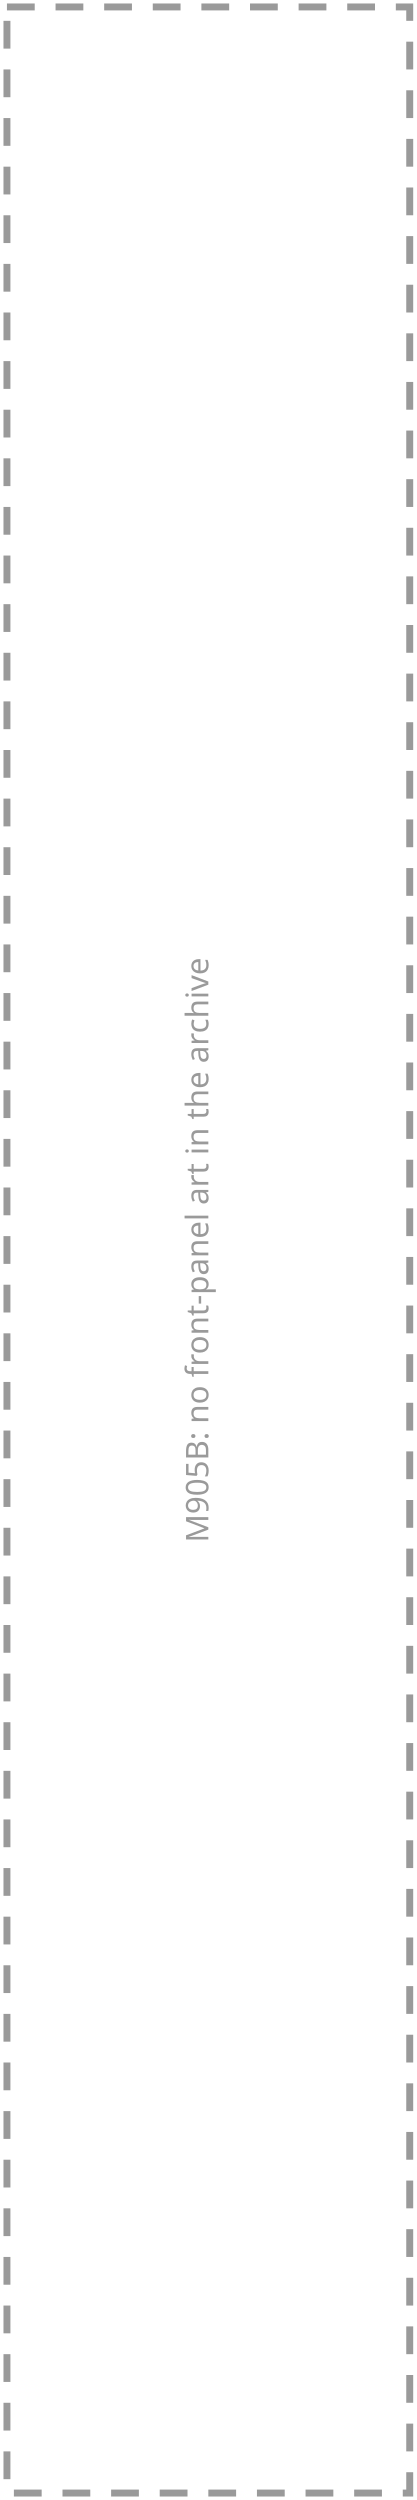
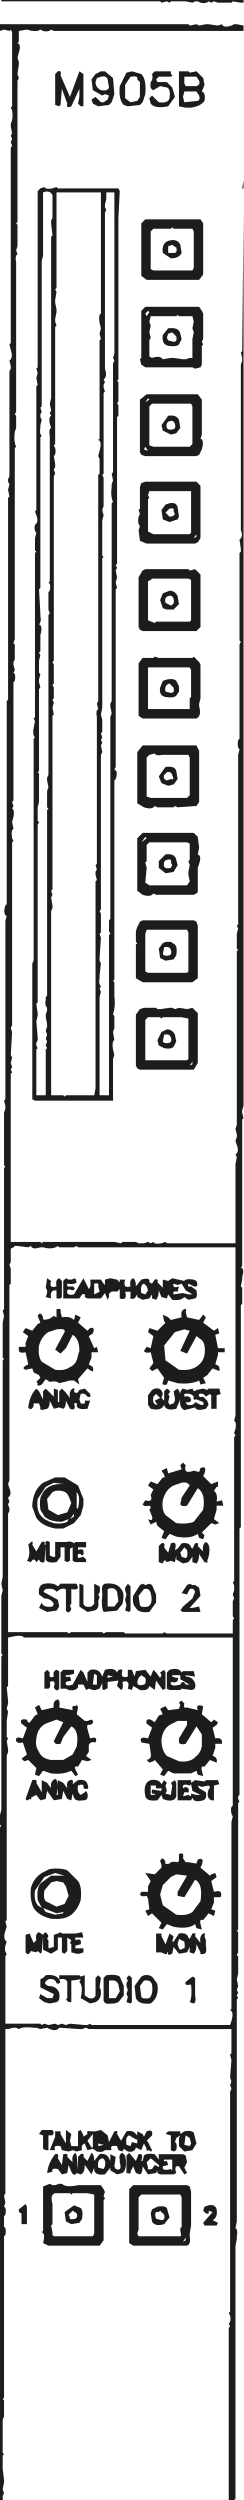
- <svg xmlns="http://www.w3.org/2000/svg" viewBox="0 0 120 720" data-from="none" data-kind="none">
-   <rect class="outline" x="2" y="2" width="116" height="716" fill="none" stroke="#9a9a9a" stroke-width="2" stroke-dasharray="8 6" />
-   <text x="60.0" y="360.0" fill="#9a9a9a" font-family="sans-serif" font-size="9" text-anchor="middle" transform="rotate(-90 60.0 360.0)">M905B: no front-panel art in the archive</text>
+ <svg xmlns="http://www.w3.org/2000/svg" viewBox="0 0 181 1858" data-from="Consoles/1990-1999/950190/1995 - 950190 - DOC - 950190-04-001 - NOIE FUTURE MODULES ARE WIRED BUT NOT SUPPLIED.jpg" data-kind="layout" data-note="STD MON strip of the CKRA-FM Renaissance MKII layout 950190-04-001">
+   <path class="line" fill="#1c1c1c" d="M1 0L181 0L181 2L179 2L173 1L172 2L162 2L159 1L157 2L155 1Q153 3 149 2L147 1L145 1L143 2L138 1L136 1L127 1L126 2L124 1L120 2L119 1L109 1L107 1L1 1L1 0ZM0 18L140 18L141 19L146 18L148 19L153 18L155 18L162 19L165 18Q166 21 172 19L174 18L176 18L181 19L181 23L40 23L38 22Q36 24 32 23L30 22L28 23L24 23L20 22L14 23L14 31L13 32Q16 33 14 39L13 43L14 46L14 48L13 55L14 58L13 60L13 62L13 165L12 166L13 167L13 183L12 186L13 189Q11 190 12 195L12 197L12 306L11 308L12 309L12 318L11 321Q10 328 12 332L11 333L11 475L10 478L11 479L11 490L10 492L10 494L11 498L10 500Q12 501 11 506L10 507L10 595L9 596L10 599L9 601Q11 602 10 607L9 611L10 616Q8 617 9 623L10 625L9 626L9 762L8 764L9 767L8 784L9 786L8 790L9 793L8 795L9 797L8 798L8 923L30 923L31 924L32 923L83 923L85 923L90 924L91 923L101 923L103 924L107 924L110 923L112 924L114 923Q115 925 120 924L123 923L124 924L133 924L135 924L175 924L175 865L176 860L175 858Q178 856 176 851L175 848L176 845L176 843L175 839L176 836L176 834L176 707L177 706L176 705L176 694L177 690L176 688L177 687L177 561L178 557Q176 555 177 550L178 549L178 479L179 477L178 476L178 437L178 435L178 411L179 410L179 408L178 401Q181 399 179 394L179 390L179 271L180 268L180 266L179 262L180 261L181 158L181 822L180 825L180 827L181 831L180 832L180 941L179 942Q182 943 180 949L180 951L179 956L180 957L180 969L179 970L179 1135L178 1136L178 1149L178 1151L178 1334L177 1335L177 1337L178 1339L177 1340L177 1434L176 1435L177 1436L177 1451L176 1453L177 1454L177 1467L176 1471L177 1476L176 1479L177 1481L176 1483L177 1485L176 1486L176 1651L175 1656Q177 1657 176 1662L176 1664L175 1669L175 1857L174 1858L170 1858L170 1745L170 1743L170 1730L171 1729L170 1727Q172 1725 171 1721L170 1719L171 1718L171 1555L172 1552L171 1550L172 1547L171 1544L172 1531L171 1527L172 1526L172 1508L66 1508L64 1507L61 1508L59 1508L44 1507Q42 1510 37 1508L35 1507L30 1508L27 1507L25 1507Q17 1506 14 1508L12 1507L10 1507L6 1508L4 1508L4 1630L3 1632L4 1637L3 1640Q5 1641 4 1646L3 1647L3 1655Q5 1656 4 1661L3 1662L3 1782L2 1783L3 1784L3 1796L2 1798L2 1800L2 1823L3 1824L2 1825L2 1833L2 1835L3 1843L3 1845L2 1850L3 1853L2 1855L2 1857Q3 1859 0 1858L0 1358L1 1357Q-2 1355 0 1349L1 1345L1 1343L1 1231L2 1230L1 1229L1 1188L1 1186L2 1182L1 1177L2 1172L2 1170L2 1011L3 1010L2 1009L2 985L2 983L3 978L2 974L3 973L3 868L4 867L3 866L3 827L4 824L4 822L3 818L4 817L4 684L5 681Q2 679 4 673L5 672L5 521L6 520L6 370L7 369L6 364L7 360L6 358L6 356L7 354L7 352L7 276L8 274L8 272L7 268Q10 266 8 260L7 256L8 255L8 110L9 108L8 106L9 103L8 101L9 99L8 94L8 92Q10 88 9 82L8 80L9 79L9 24Q8 21 7 23L3 22L0 23L0 18ZM11 926L10 927L8 928L8 936L8 938L7 940L8 943L8 945L8 954L7 955L7 1100L6 1103L7 1106Q9 1111 6 1113L7 1116L6 1118L7 1121L7 1123L6 1125L6 1213L50 1213L51 1214L53 1213L76 1213L77 1214L79 1213L90 1213L92 1213L93 1214L104 1214L106 1214L121 1214L122 1213L124 1214L173 1214L173 1204L174 1203L173 1201L173 1190L174 1188L173 1185L174 1182L174 1178L173 1176L174 1175L174 1068L175 1067L174 1065L175 1062Q176 1057 174 1056L175 1052L175 927L58 927L57 926L55 927L53 927L44 927L43 926Q39 929 32 927L30 927Q24 929 23 926L21 927L13 926L11 926ZM11 1216L6 1217L6 1253L5 1254L6 1264L6 1266L5 1270L6 1272L5 1279L5 1281L5 1291L6 1292L5 1294L6 1300L6 1302L5 1305L5 1427L4 1428L5 1432L4 1435Q2 1441 5 1443L4 1446Q3 1450 5 1452L4 1454L4 1504L30 1504L31 1505L33 1504L36 1505L41 1504L43 1505L46 1504L49 1505L52 1504L63 1505L65 1505L67 1504L68 1505L171 1505L172 1502Q174 1495 171 1494L172 1493L172 1356L172 1354L173 1350L172 1348Q171 1343 173 1342L173 1217L49 1217L47 1217L18 1217Q16 1215 11 1216ZM43 53Q46 52 45 56L52 72L59 53L62 55L62 79L60 79L58 77L59 72L59 66L53 79Q49 81 50 77L46 66L45 78L44 79L41 78L41 55L43 53ZM75 53L78 53L84 58L85 70L83 76L81 78L73 79L69 77L68 74L71 72L75 76L77 76L80 74L81 71L78 70L76 71L69 67L68 59L71 55L75 53ZM75 57L72 58L71 61Q71 65 75 67Q80 68 81 65L80 59Q79 56 75 57ZM98 53L105 55Q109 59 108 70L106 76L104 78L95 79L92 78Q88 74 89 64L94 54L98 53ZM97 57L93 63L93 73L97 76L102 75L104 72L104 61L102 59Q103 56 97 57ZM115 53L127 53L127 55Q129 56 127 57L118 57L116 59L117 61L124 61L128 65L130 72L125 79Q115 81 112 77L111 73L113 71L118 76Q125 77 126 73Q127 66 124 65L119 64L114 67Q111 66 112 61Q114 59 113 55L115 53ZM133 53L140 53L141 54L146 53L151 58L152 63L150 68Q153 69 152 75Q149 79 142 80L138 80L133 79L133 53ZM137 57L137 60L137 62L138 64L146 64Q149 63 148 60L146 57L137 57ZM137 68L136 72L137 76L147 75Q149 74 148 71L146 68L137 68ZM181 134L181 140L180 140L181 134ZM33 139Q34 141 39 140L42 139L43 140L88 140L89 142L88 162L88 164L88 282L87 283L88 284L88 298L87 300L88 301L88 309L87 310L87 419L86 420L87 422L86 424L87 429L86 433L87 437L86 438L86 570L85 572Q88 573 86 579L85 580L85 728L84 729L85 730L85 738L85 740Q86 748 84 754L85 755L85 764L84 767L85 773Q83 774 84 780L85 784L84 787L84 818L26 818L24 817L24 716L25 714L25 712L25 549L26 548Q24 546 25 541L26 536L25 534L26 533L26 411L27 410L26 409L26 400L27 396Q25 394 26 390Q29 388 27 383L26 380L27 379L27 287L28 286L27 281L28 277L27 274L28 273L28 265L28 263L28 142L30 140L33 139ZM32 143L32 188L32 190L31 194L31 302L30 303L31 306L30 308L30 310L31 312L30 316L30 318Q29 322 31 324L30 325L30 437L29 438L30 456L30 458Q31 462 29 464Q32 465 30 472L30 474L30 484L29 485L30 487L29 491L29 500L30 501L29 505L29 507L30 511L29 512L29 573L28 574L29 575L29 594L29 596L28 600L28 602L28 610L29 611L28 613L28 745L27 746L28 753L28 755L27 759L28 771L28 773L27 775L27 777L28 779L27 780L27 790L27 792L27 814L28 814L34 814L34 780L35 779L34 777L35 774L34 772L35 769L34 766L35 763L35 761L34 756L34 754L35 751L35 749Q33 747 34 743L34 741L35 740L35 602L36 601L35 600L35 590L35 588L36 585L35 580L35 578L36 576L36 457L37 456L36 453L36 440L37 439Q38 434 36 433L37 432L37 326L37 324Q36 319 38 318L37 315Q36 310 38 309L37 307L38 305L37 300L38 296L38 176L39 175L38 166L38 164L39 162L39 145Q37 141 32 143ZM42 143L42 214L41 215L42 217L41 223L41 225L42 230L42 232L41 237L41 239L42 242L41 243L41 330L40 331L41 333Q42 337 40 339L41 345L41 347L40 349L41 352L40 354L40 491L39 492L40 494L40 508L39 509L40 511L40 519L39 520L40 522L39 526L40 531L39 532L39 661L38 662L39 665L38 667L39 673L39 675L38 677L38 814L47 814L48 815L49 814L70 814L71 809L71 655L72 654L71 650L71 648L72 646L71 643L72 642L72 535L72 533Q71 528 73 527L72 523L73 521L73 353L74 352L74 343L74 341L73 339L74 335Q76 328 73 327L74 326L74 253L75 252L74 248L75 244L74 240Q73 234 75 233L75 143L42 143ZM79 143L79 146L79 148L78 152L78 154L79 156L78 158L78 270L78 274Q80 280 77 282L78 284L77 286L77 288L78 291L77 292L77 352L76 353L77 355L77 374L77 376L76 379L77 383L76 387L76 413L77 414L76 415L76 524L76 526L75 531L76 535L76 544L75 545L76 548L75 550L76 552L75 554L76 559L75 561L75 676L74 677L75 679L75 693L74 694L75 697L74 712L74 714L75 716L74 725L74 727Q73 731 75 733L74 735L75 737L74 741L74 743L74 814L75 814L81 814L81 695L82 694L81 692L81 684L82 683L82 535L82 533L83 530L82 525L82 523L83 521L83 374L84 373Q82 369 83 362L83 360L84 357L83 352L84 351L84 272L84 270L85 268L84 266L85 263L85 144L85 143L79 143ZM108 163L149 163L151 166L151 204L148 208L109 208L105 205L105 166L108 163ZM128 169L127 170L114 170L112 172L112 200L114 201L143 201L144 199L144 172L143 170L129 170L128 169ZM125 179Q132 177 134 182L135 188Q133 192 127 192L121 188Q120 181 125 179ZM128 182L125 183L125 188L130 188Q132 187 131 184L128 182ZM108 228L148 228L150 231L151 233L151 252L150 254L151 256L150 257L150 271L149 273L145 274L143 273L139 273L108 273L105 271L104 267L105 266L105 249L105 247L105 231L108 228ZM110 231L108 233L109 235L111 232L110 231ZM132 234L131 235L112 235L111 239L112 242L111 247L112 251L111 253L111 265L113 266Q119 264 121 267L127 266L129 266L136 267L138 267L141 266L143 266L143 252L144 247L143 244L144 239L143 235L133 235L132 234ZM125 244Q133 243 134 248L135 252L133 256Q131 258 125 257Q120 256 121 249L125 244ZM128 247L125 248L124 251L125 253L129 254Q132 254 131 250L128 247ZM109 293L147 293L150 297L150 323L149 326Q152 327 150 334L148 338L146 339L108 339L105 338L104 336L104 297L109 293ZM110 296L108 299L111 297L110 296ZM113 300L111 302L111 331L114 332L141 332L143 330L143 302L142 300L113 300ZM108 332L107 334L110 335L108 332ZM125 309Q131 308 133 312L134 318L131 322L127 323L121 320L120 316L125 309ZM126 313Q123 314 124 318Q125 320 129 319Q131 318 130 315Q129 312 126 313ZM108 358L146 358L149 361L149 400L147 403L145 404L109 404L104 402L103 394L104 391Q102 389 103 384L104 382L103 379L104 378L104 362L105 359L108 358ZM111 365L110 368L111 370L110 371L110 395L114 397L141 397L142 396L142 372L142 370Q142 365 142 365L111 365ZM146 397L144 400L146 399L146 397ZM126 374Q131 373 132 377L133 384L132 386L126 388L121 386L120 379L123 375L126 374ZM126 378L123 381L126 384Q129 384 130 382L129 380Q130 377 126 378ZM108 423L140 423L141 424L145 423L149 427L149 466L146 469L106 469L104 468L103 466L103 429L106 424L108 423ZM113 430L112 431L110 432L110 461L115 463L116 462L141 462L142 461L142 431L140 430L113 430ZM126 439Q130 439 132 443L133 449L129 453L124 453L121 452L119 446L121 441L126 439ZM125 443Q122 444 123 448L127 450Q130 449 129 445Q128 442 125 443ZM115 488L118 489L120 489L143 489L144 488L148 492L149 494L149 519L148 523L148 525Q150 532 146 534L106 534L103 532L103 493L106 489L114 489L115 488ZM110 496L110 527L141 527L141 519L142 518L142 498L141 496L110 496ZM124 505Q129 504 131 506L133 510L133 514L131 517Q129 519 123 518Q118 517 119 511L121 506L124 505ZM126 508Q122 509 123 514L127 515Q130 515 129 511L126 508ZM106 554L146 554L147 556L148 558L148 596L146 599L132 600L130 599L129 600L117 600L115 599Q113 602 107 600L102 597L102 559L106 554ZM115 560L111 561L109 563L109 592L112 593L139 593L141 591L141 563L140 561L123 561L121 561Q116 562 115 560ZM123 570Q130 569 131 573L132 579L129 583L125 584L120 582L118 577L123 570ZM124 574L122 576Q121 579 124 580L127 579Q130 580 128 576Q127 573 124 574ZM106 619L144 619L147 622L148 630L147 635Q150 636 148 642L147 645L147 663L146 664L144 665L116 665L114 664Q112 667 106 665L102 662L102 623L106 619ZM108 622L105 626L109 623L108 622ZM111 626L109 628L109 640L108 641L109 645L108 656L111 658L139 658L141 655L140 650L140 648L141 643L140 640L141 639L141 627L139 626L111 626ZM123 635Q130 634 131 639L132 643L129 648L123 649L118 645L118 640L123 635ZM124 639Q121 640 122 644Q123 646 127 645L128 643L127 641Q128 638 124 639ZM106 684L144 684L146 685L147 688L147 727L143 730L106 730L101 727L101 702L102 701L101 700L101 692L102 689L104 685L106 684ZM109 691L108 694L108 722L110 723L139 723L140 722L140 693L139 691L109 691ZM123 700L127 700L130 702Q132 704 131 710L129 713L123 714L119 712L118 705L121 701L123 700ZM122 704L121 709Q122 711 126 710Q128 709 127 706Q126 703 122 704ZM107 749L116 749L117 750L119 750L126 749L128 749L130 750L133 749L139 750L143 749L147 753L147 790L144 795L104 795L102 794L101 792L101 754L104 750L107 749ZM110 756L108 758L108 788L139 788L140 787L140 757L135 756L133 756L121 756L120 757L119 756L110 756ZM143 789L141 792L143 791L143 789ZM124 765Q128 765 130 769L131 774L129 778Q127 780 122 779L118 777L117 773L120 767L124 765ZM122 769L121 774Q122 776 126 775Q128 774 127 771Q126 768 122 769ZM35 950L38 952Q36 958 42 956Q41 951 44 950L46 952L46 964L45 965L42 965L42 959L40 959Q37 960 38 965L34 964L35 961L35 959L34 957L35 950ZM49 950L51 951L53 951L56 950L57 953Q55 955 50 954Q49 957 54 956Q57 958 54 959Q49 957 50 961Q51 963 55 962L62 950L66 958Q68 956 67 951L75 951L77 954L78 955L78 951L82 950L87 951L89 953L89 951L93 951Q91 958 97 956Q96 951 99 950Q101 951 101 956L105 951Q112 949 111 953L113 954L115 951Q118 950 117 953L121 957L121 951L125 952L128 950L137 952Q138 950 144 951L146 952Q148 957 144 956L140 954Q139 957 142 956L146 959Q147 964 145 965L140 966L137 964Q134 967 128 966L125 962L124 965L120 964L118 959Q118 964 116 966L113 965L113 962L111 965L106 966L102 964L102 962L100 965Q96 966 97 964L97 962L97 960L93 960Q95 967 89 965L89 958L87 960Q82 959 81 962L81 964L80 966L78 961L75 965L65 965L63 964Q64 961 61 962L59 965L47 965L47 952L49 950ZM70 954L70 962L74 960L73 956Q74 953 70 954ZM107 954Q104 955 105 961L108 962L110 959L109 956L107 954ZM129 954Q128 958 133 956L132 960Q128 959 129 962L136 961L140 962L143 962L138 959L135 954L132 955L129 954ZM42 973Q46 972 45 975L46 979Q52 978 55 981L56 977L60 979L58 983L65 989L67 987Q71 986 69 991L66 993L70 1002L72 1001L73 1005L68 1005L68 1009L66 1014L69 1016Q70 1020 68 1019L65 1017L58 1025L59 1029L55 1026L52 1026L44 1028Q42 1026 37 1027L34 1025L31 1029Q27 1031 28 1028L27 1027L30 1024L29 1022L25 1020L24 1017L19 1018Q16 1017 19 1015L21 1014L19 1005Q15 1006 14 1004L14 1001L19 1001L19 998L21 993L17 990L19 987L24 989L28 984L30 983L28 978Q30 974 32 979Q31 982 37 980L40 978L42 979L42 973ZM42 988L36 990Q31 993 29 1000Q28 1008 31 1012L41 1018Q48 1019 52 1016Q57 1014 58 1007L59 1004Q59 995 54 992L49 1002L45 1006L41 1003L48 990Q49 987 42 988ZM137 973Q139 972 138 975L139 979L148 981L151 977L153 979L151 983L159 989L162 987L163 991L160 992L162 1002L167 1002L167 1005L162 1005L162 1007L160 1014Q164 1015 163 1019L158 1017L154 1022L151 1024L153 1028L149 1029L148 1026Q142 1029 132 1028L125 1026L124 1029Q120 1030 121 1027L122 1024L117 1017L113 1019L111 1017L114 1013L112 1005Q108 1006 107 1004L109 1001L112 1002L114 993L110 990L111 987L117 989L123 983L122 982L121 977L125 979L127 981L135 979Q134 974 137 973ZM137 988L130 990L122 1000L123 1011L133 1018Q142 1019 147 1015Q151 1012 152 1007Q153 999 150 996L146 993L139 1006L134 1004L141 989L137 988ZM27 1032L29 1034L32 1040L32 1034L34 1032L37 1035L40 1038L40 1032L43 1033L43 1042L44 1042L44 1034L46 1032L49 1035L52 1039Q51 1034 54 1032Q56 1031 55 1034Q57 1037 59 1033L63 1032L67 1036Q68 1039 65 1038Q63 1035 60 1036L59 1040L60 1043Q64 1044 63 1041L67 1041L65 1047Q58 1048 57 1045Q58 1042 55 1043Q57 1049 52 1047L49 1041Q49 1046 47 1047L44 1046L40 1047L37 1041Q37 1046 35 1047Q29 1049 30 1046L29 1043L25 1043L25 1045Q23 1049 21 1046Q22 1037 27 1032ZM115 1032Q120 1031 121 1036L120 1039L122 1041L122 1034L124 1032Q128 1034 125 1036L126 1038L125 1042L126 1044L129 1043L130 1041L130 1039L129 1034L132 1032Q134 1034 134 1039Q133 1034 136 1032L139 1033L143 1032Q144 1035 146 1033L151 1032L154 1033L155 1032L163 1032L164 1036L161 1037L161 1047L157 1047L157 1037L156 1036L153 1038Q151 1035 148 1036Q147 1039 151 1038L154 1041L155 1044L153 1047Q146 1049 145 1046L137 1048Q133 1046 134 1040L131 1047Q123 1049 122 1044Q120 1049 112 1047L110 1044L110 1037L113 1033L115 1032ZM116 1036L114 1038Q113 1043 116 1044L117 1044L115 1041L119 1039L116 1036ZM137 1036L137 1038Q141 1037 142 1040Q142 1043 138 1042L139 1044Q144 1045 145 1042L149 1044Q152 1045 151 1042L146 1040Q143 1041 144 1038Q142 1035 137 1036ZM136 1087L138 1089Q136 1096 144 1093L148 1094L149 1091Q154 1089 152 1095L151 1097L157 1103L162 1101L162 1105L161 1105L159 1108Q162 1110 161 1116L165 1115L166 1119L161 1119L161 1122L159 1129L163 1132L160 1133L157 1132L150 1139L152 1141L151 1144L148 1143L147 1140Q141 1144 131 1142L126 1140L123 1144L120 1143L122 1138L117 1134L116 1131L112 1133L110 1129Q114 1131 113 1127L111 1122Q113 1120 111 1119Q107 1120 106 1118L108 1115Q114 1117 112 1111L114 1107L110 1104L112 1101L117 1103L121 1098Q123 1099 122 1096L120 1093L124 1091L125 1095L135 1092L134 1089L136 1087ZM135 1102L129 1104Q123 1107 121 1115Q120 1122 123 1126L131 1132Q139 1133 144 1131L151 1122Q153 1110 147 1106L139 1119Q135 1120 134 1118L135 1113L141 1104Q139 1101 135 1102ZM41 1098L48 1098L58 1104L62 1114L62 1119L60 1126L55 1132L47 1136L41 1136Q31 1134 27 1128L24 1120L24 1118Q25 1107 32 1102L41 1098ZM40 1102L34 1105L28 1114Q27 1122 30 1126Q33 1130 40 1132Q46 1133 50 1131L51 1129L46 1131Q37 1131 33 1127L30 1122Q29 1114 31 1111Q35 1102 48 1103L40 1102ZM41 1108L39 1109L35 1114L36 1122L43 1126L50 1124L53 1117L51 1112Q49 1107 41 1108ZM57 1109L57 1121L58 1121Q60 1112 57 1109ZM55 1125L52 1129L55 1127L55 1125ZM23 1146Q25 1145 24 1148L27 1153L31 1146Q34 1145 33 1148L34 1148Q33 1144 37 1146L37 1156L39 1157L41 1157L41 1146L47 1146L49 1146Q53 1145 55 1147L56 1146L64 1146L64 1150L58 1150L58 1152Q63 1150 62 1155Q61 1157 60 1155Q57 1154 58 1158L62 1157L64 1159L64 1161L56 1161L54 1160L54 1150L52 1151L52 1160L50 1161L48 1160L48 1150L45 1150L45 1157L42 1161Q35 1162 34 1159L34 1149L33 1161Q30 1162 29 1159L27 1161Q25 1157 23 1161L20 1160Q23 1156 21 1148L23 1146ZM153 1146Q157 1148 155 1157L154 1160Q155 1162 152 1161L148 1155Q148 1160 146 1162L143 1161L143 1157L140 1161L136 1162L131 1159L131 1156L130 1161L127 1160L124 1161Q122 1158 121 1162L118 1161L118 1149L120 1147Q123 1146 122 1150L125 1154L127 1147Q132 1145 130 1152L132 1151L135 1147Q141 1146 142 1150L143 1151L145 1147Q148 1146 147 1149L151 1153Q150 1148 153 1146ZM137 1150L134 1154L135 1157L138 1158Q140 1157 139 1152L137 1150ZM33 1177Q40 1176 43 1179L45 1177L57 1177L58 1180Q57 1182 53 1181L53 1192L52 1193L53 1196Q51 1200 49 1197L49 1182Q49 1180 45 1181L42 1183Q40 1180 34 1181Q31 1183 34 1184L43 1189L44 1194L42 1197L35 1198L29 1195L31 1191Q32 1195 39 1194L40 1192Q38 1188 33 1188L29 1185Q28 1178 33 1177ZM59 1177L62 1178L62 1192Q63 1195 68 1194L70 1192L70 1177L74 1179Q75 1183 73 1185L74 1187L73 1190Q74 1196 70 1197L65 1198L59 1194L59 1177ZM78 1177Q87 1176 90 1181Q93 1184 91 1192L87 1197L77 1198Q75 1194 76 1186L76 1184Q75 1178 78 1177ZM80 1181L80 1194L85 1194L88 1190L87 1183Q85 1179 80 1181ZM95 1177L97 1179L97 1197L96 1198L93 1197L94 1193L93 1189L94 1185L93 1182L93 1180L95 1177ZM106 1177L108 1178L111 1177L113 1178L116 1185L116 1191L111 1198Q103 1199 101 1195Q98 1192 99 1186L104 1178L106 1177ZM107 1181L103 1186L104 1193Q105 1195 110 1194Q114 1192 112 1184Q111 1180 107 1181ZM141 1177L143 1178L145 1178L148 1180L149 1186L141 1195L143 1195L148 1194L149 1198L136 1198L134 1197L136 1194L143 1188L145 1183Q144 1180 141 1181L139 1185L135 1184L139 1178L141 1177ZM35 1241L37 1243Q36 1248 40 1246Q39 1242 42 1241L44 1242L44 1255Q42 1258 40 1254Q42 1248 37 1250Q38 1254 36 1255L33 1255L33 1243L35 1241ZM47 1241L55 1241L55 1244L51 1245L49 1245Q48 1247 52 1246L53 1249L49 1250Q48 1254 54 1252L60 1241L62 1243L65 1250L65 1243L67 1241Q73 1240 75 1244L76 1246L78 1241Q85 1239 87 1243Q88 1240 91 1241Q89 1248 95 1246L95 1241L98 1241L100 1246L101 1242L108 1241L112 1246L114 1241L116 1243L119 1247L120 1245L119 1243L122 1241L123 1243L123 1255L121 1256L116 1249L115 1256L111 1253Q110 1257 104 1256L99 1253L98 1256L95 1255Q97 1248 91 1250Q92 1255 90 1256L87 1253L88 1249L80 1250L80 1255L79 1255Q77 1257 76 1255L76 1251L74 1255L71 1256L69 1256L66 1255L64 1256L62 1252L58 1252L58 1254Q56 1257 51 1256L49 1255L47 1255L45 1255L45 1243L47 1241ZM70 1244L69 1252L72 1252L72 1245L70 1244ZM80 1245L80 1247L84 1246L80 1245ZM105 1245L103 1247Q100 1254 107 1252Q109 1251 108 1247L105 1245ZM126 1241Q133 1239 135 1243L136 1242L144 1242L145 1246L138 1245L138 1246Q143 1246 145 1251Q146 1256 142 1256L135 1255L134 1256L126 1256L124 1255L124 1243L126 1241ZM128 1245L128 1246L131 1247Q133 1246 132 1249Q131 1251 127 1250Q126 1254 134 1252Q136 1248 138 1252L141 1252L134 1248L134 1245L128 1245ZM43 1263Q45 1264 44 1269L54 1271Q53 1267 56 1268Q57 1266 58 1269L57 1274L63 1279L65 1279L68 1278Q71 1280 67 1282Q64 1281 65 1285L67 1292Q73 1290 71 1295Q67 1294 66 1297L66 1302L64 1305L68 1308L65 1309L61 1308L58 1313Q55 1312 56 1315L58 1319L56 1320L53 1316Q47 1319 38 1318L32 1316L29 1320L26 1319L27 1314L21 1308L18 1309L16 1307L20 1304L17 1295Q13 1296 12 1294Q11 1290 17 1292L20 1284L16 1281Q14 1277 20 1278Q21 1282 23 1279L26 1275L28 1274L26 1269L29 1267L31 1271L40 1269Q39 1264 43 1263ZM42 1278L34 1281Q28 1284 27 1292Q26 1298 29 1302Q31 1307 38 1308L47 1308L54 1304L57 1298Q59 1286 53 1283L47 1291L45 1296Q41 1297 40 1294L47 1280L42 1278ZM135 1264L137 1266Q136 1270 139 1269L147 1271Q145 1266 151 1268L150 1274L157 1280L159 1278L162 1280L161 1282L158 1284L160 1292Q164 1291 165 1294L165 1296L160 1296L160 1299L158 1305Q162 1306 161 1310L156 1308L152 1313Q149 1312 150 1316L151 1320L147 1319L146 1316L142 1318L129 1318L125 1316L122 1320L119 1319L121 1315L115 1308L114 1309L111 1310L109 1308Q113 1307 112 1303L111 1296L105 1295Q103 1290 110 1292L113 1284L109 1281Q108 1277 112 1278L115 1280L118 1275L121 1274L119 1270L123 1268L125 1271L133 1270L134 1267Q132 1265 135 1264ZM132 1279L128 1281Q121 1284 120 1293Q120 1301 124 1305L133 1309Q141 1310 145 1306Q149 1303 150 1298L150 1289L146 1283L138 1296Q134 1297 133 1295L133 1292L139 1282L139 1279L132 1279ZM41 1322Q43 1323 43 1328L43 1323L47 1325L50 1329Q49 1324 52 1323Q55 1322 54 1326L58 1323Q64 1322 65 1326Q67 1331 62 1329Q63 1325 58 1327Q57 1332 60 1334L63 1332Q64 1330 65 1333Q66 1338 62 1338Q56 1339 55 1336L54 1333L53 1338L50 1337L47 1331L46 1337L40 1338L35 1331L34 1337L30 1338L27 1334L23 1336Q24 1338 22 1337Q20 1339 19 1337L24 1323Q28 1322 27 1325L31 1332L31 1323L35 1325L38 1329Q37 1324 41 1322ZM43 1329L42 1334L43 1334L43 1329ZM112 1323Q118 1322 120 1326L122 1323L124 1325L123 1327L124 1331L123 1333L127 1334L128 1327L127 1325L130 1323L131 1325L131 1335Q130 1339 124 1338L121 1337L120 1334L117 1338Q109 1339 108 1335Q106 1325 112 1323ZM112 1327L112 1334L115 1334L115 1333Q112 1334 113 1330L120 1331L120 1329L119 1329Q115 1330 116 1327L112 1327ZM132 1323L142 1323L142 1325L145 1323L152 1324L153 1323L162 1323L163 1326L159 1327L159 1338L157 1338Q153 1336 155 1330Q157 1328 155 1327L150 1328L147 1327L148 1329L153 1332Q154 1337 151 1338Q144 1340 143 1336L142 1338L132 1338L132 1323ZM142 1326L141 1327Q135 1325 136 1329L138 1328L140 1329Q141 1333 139 1332L137 1332L136 1335L140 1334L142 1335L142 1333L146 1334L149 1334L143 1331L142 1326ZM133 1378Q137 1376 136 1381L138 1384L140 1384L146 1385L147 1382Q152 1380 150 1386L149 1388L156 1394L157 1393L160 1392L161 1395L157 1398L159 1406Q166 1404 164 1410L159 1410L159 1414L157 1419L160 1420L159 1424L155 1422L151 1427Q148 1426 149 1430L150 1434L146 1433L145 1430Q140 1434 129 1432L124 1430L121 1434L118 1433L120 1429L113 1422L110 1424L108 1420L111 1419L110 1411L109 1409Q105 1410 104 1408L105 1406L110 1406L110 1402L112 1398L108 1392L115 1393L120 1388L120 1386L119 1383Q121 1379 123 1384Q122 1386 126 1385Q127 1383 132 1384L133 1383L133 1378ZM131 1393L127 1395L121 1401L119 1408L121 1416L131 1423Q139 1424 143 1421L149 1413Q151 1400 145 1397L137 1410L132 1409L132 1406L139 1394L131 1393ZM37 1389Q45 1388 50 1390L58 1398Q61 1402 60 1412Q58 1419 53 1423Q48 1427 38 1426Q29 1424 25 1418Q22 1412 23 1403Q25 1396 31 1392L37 1389ZM41 1392L33 1395L26 1405Q25 1412 28 1416L31 1418L28 1412Q27 1402 31 1399L38 1394L41 1394L43 1394L48 1394L41 1392ZM42 1398L38 1399L33 1405Q32 1411 34 1413L42 1417L48 1415L51 1409L49 1402L47 1399L42 1398ZM32 1418L34 1421L41 1423L47 1422L47 1421L42 1422L32 1418ZM29 1436L32 1438Q34 1434 36 1439L35 1441L36 1442L36 1448L40 1447L40 1438L43 1437L45 1436L46 1437L54 1437L56 1437L61 1436L62 1440L56 1440L56 1442Q61 1440 60 1445L56 1446L56 1448L62 1448L62 1451L59 1452L57 1452L53 1451L53 1445L52 1444L53 1442L50 1440L50 1450L48 1452L46 1451L46 1440L43 1440L43 1449L38 1452L32 1449L32 1439L31 1451L30 1452Q28 1449 27 1451L23 1450Q21 1454 19 1451L19 1438L22 1437L25 1444L27 1442Q26 1437 29 1436ZM116 1437L120 1437L120 1439L123 1445L126 1437L129 1439L128 1443L129 1443L133 1437Q139 1436 140 1440L141 1441L143 1437Q146 1436 145 1439L149 1444Q148 1439 151 1437Q153 1436 152 1439L153 1442L153 1446Q154 1451 152 1452Q148 1453 149 1451L146 1445Q146 1450 144 1452L141 1451L141 1447L139 1451L133 1452L129 1447L128 1452Q124 1454 125 1451L124 1451Q125 1453 122 1452L120 1451L118 1451L116 1451L116 1437ZM133 1441L132 1445L133 1448Q134 1450 136 1448Q138 1449 137 1443L133 1441ZM34 1468Q41 1467 44 1471L44 1468L59 1468L60 1469L63 1468L63 1483L66 1485Q70 1486 71 1483L71 1470L73 1468L75 1470L74 1477L75 1479L75 1481Q75 1486 71 1488L67 1489L60 1485Q62 1476 59 1473L60 1471L53 1472L53 1488L51 1488L49 1486L50 1485L50 1473Q49 1470 44 1471Q46 1475 42 1474Q41 1470 36 1471Q31 1474 36 1476Q42 1476 44 1481Q45 1487 42 1488L37 1489L33 1488L29 1485L30 1482L35 1485L39 1485L40 1482L30 1477L30 1471L32 1470L34 1468ZM79 1468Q86 1467 89 1469L92 1476L92 1483L88 1488L85 1489L83 1489Q78 1490 77 1487L77 1470L79 1468ZM81 1472L81 1485L86 1485L89 1480L88 1475Q87 1471 81 1472ZM96 1468L98 1470L98 1488L97 1489L94 1488L95 1484L94 1482L95 1479L94 1476L94 1474L95 1472L94 1470L96 1468ZM107 1468Q113 1467 115 1472Q118 1474 117 1481Q116 1486 112 1489Q103 1490 101 1485L100 1476L105 1469L107 1468ZM107 1472L104 1476L105 1484Q106 1486 111 1485Q114 1482 113 1475Q112 1471 107 1472ZM143 1469L145 1470L145 1481L145 1483Q146 1488 144 1489L141 1488Q143 1484 142 1475L141 1475Q137 1476 138 1473L143 1469ZM31 1583L39 1583L40 1585L39 1587L36 1587L36 1598L34 1598L32 1597L32 1587L29 1586L31 1583ZM49 1583L53 1586L52 1591L53 1595L58 1595L58 1584L60 1583L62 1587L62 1588L65 1586Q64 1583 67 1584L71 1584L75 1583L80 1587L81 1592L85 1584Q88 1583 87 1586L90 1591L94 1584Q99 1583 101 1586L102 1587L102 1584L106 1586L107 1588L109 1584Q114 1582 113 1587L109 1591L110 1592L113 1598Q112 1600 111 1598Q108 1599 109 1597L107 1593L105 1598L101 1596Q100 1600 95 1599L92 1597L91 1599L88 1598L87 1595Q81 1594 83 1598L78 1598Q76 1600 72 1599L69 1597L65 1598L63 1593Q60 1594 61 1598L57 1599L54 1598L51 1599L46 1598L45 1595Q39 1594 41 1598L37 1598L41 1588L41 1584L45 1584L45 1586L49 1593L49 1583ZM69 1586L65 1591L68 1596L69 1596L69 1586ZM96 1587Q93 1588 94 1594L97 1595L98 1592L102 1593L102 1590L101 1590L96 1587ZM73 1593L73 1595L77 1594L73 1593ZM125 1584L134 1584L134 1586L137 1584Q142 1583 144 1585L146 1593L143 1598L137 1599L133 1595L133 1589L134 1587L131 1589L130 1592Q132 1593 131 1598L129 1599L127 1598L127 1587L123 1586L125 1584ZM138 1587L137 1594L141 1595L142 1593L141 1589L138 1587ZM56 1600L57 1602L58 1613L58 1603L60 1601Q63 1600 62 1603L65 1606L68 1600Q70 1601 70 1606L74 1601Q79 1600 81 1604L82 1606L82 1601L86 1603L85 1610L86 1612Q91 1614 89 1607L89 1605Q88 1601 91 1600L93 1602Q95 1612 91 1615L87 1616L82 1613L82 1611L78 1616Q71 1617 70 1613L70 1611L68 1616L63 1609Q63 1615 60 1616L57 1615Q55 1618 53 1614L51 1609L50 1615L46 1616L43 1612Q38 1611 39 1614L35 1615Q36 1607 41 1601Q44 1600 43 1604L46 1609L47 1601Q51 1600 50 1603L54 1607Q53 1602 56 1600ZM76 1604Q72 1605 73 1611L77 1612L78 1610Q79 1605 76 1604ZM96 1600L101 1606L103 1601Q107 1600 105 1606L106 1606L107 1602Q109 1600 115 1601L118 1605L118 1601L136 1601L138 1602L139 1607L137 1611L139 1615L137 1616L133 1610Q129 1609 131 1615L129 1616L127 1616L119 1616L117 1615L117 1613L116 1615L110 1616L106 1610Q106 1615 104 1616L101 1615L99 1610L97 1614Q98 1616 94 1615L94 1602L96 1600ZM112 1604L109 1607L110 1611Q109 1613 113 1612L115 1609L117 1610Q119 1611 118 1609L112 1604ZM122 1605Q121 1607 124 1606L125 1609L121 1610Q120 1614 127 1612L128 1613L128 1605L122 1605ZM37 1623L39 1624L41 1624L44 1623L46 1623Q49 1626 58 1624L60 1624L75 1624L77 1627L78 1629L77 1632L78 1634L77 1635L77 1665L74 1669L36 1669L32 1667Q34 1660 31 1659L32 1658L32 1625L37 1623ZM41 1630Q37 1631 39 1638L39 1640L39 1653L38 1654L39 1659L39 1661L40 1662L69 1662L70 1660L70 1631L65 1630L63 1630L54 1630L53 1631L52 1630L41 1630ZM99 1624L139 1624L141 1625L142 1629L142 1652L142 1654L141 1660L141 1662Q142 1668 139 1669L99 1669L96 1667L96 1627L99 1624ZM105 1631L103 1633L103 1657L102 1660L103 1662L134 1662Q135 1662 134 1658L134 1656L135 1655L135 1633L134 1631L105 1631ZM138 1663L136 1666L138 1665L138 1663ZM19 1638L20 1640L20 1653L16 1653L16 1645L14 1644L14 1642L19 1638ZM55 1639L60 1641Q62 1643 61 1649L59 1652L53 1653L49 1651L48 1644L55 1639ZM54 1643L51 1646L52 1648Q51 1650 56 1649Q58 1648 57 1645L54 1643ZM155 1639Q160 1638 161 1642Q162 1648 158 1650L162 1652L161 1654L152 1654L151 1652L158 1644L155 1643Q156 1646 153 1645L151 1643L152 1640L155 1639ZM117 1640Q122 1639 124 1641L126 1648L122 1653Q115 1655 113 1651L112 1645L113 1642L117 1640ZM119 1643L118 1644Q114 1643 116 1649L120 1650Q123 1650 122 1646L119 1643Z" />
</svg>
